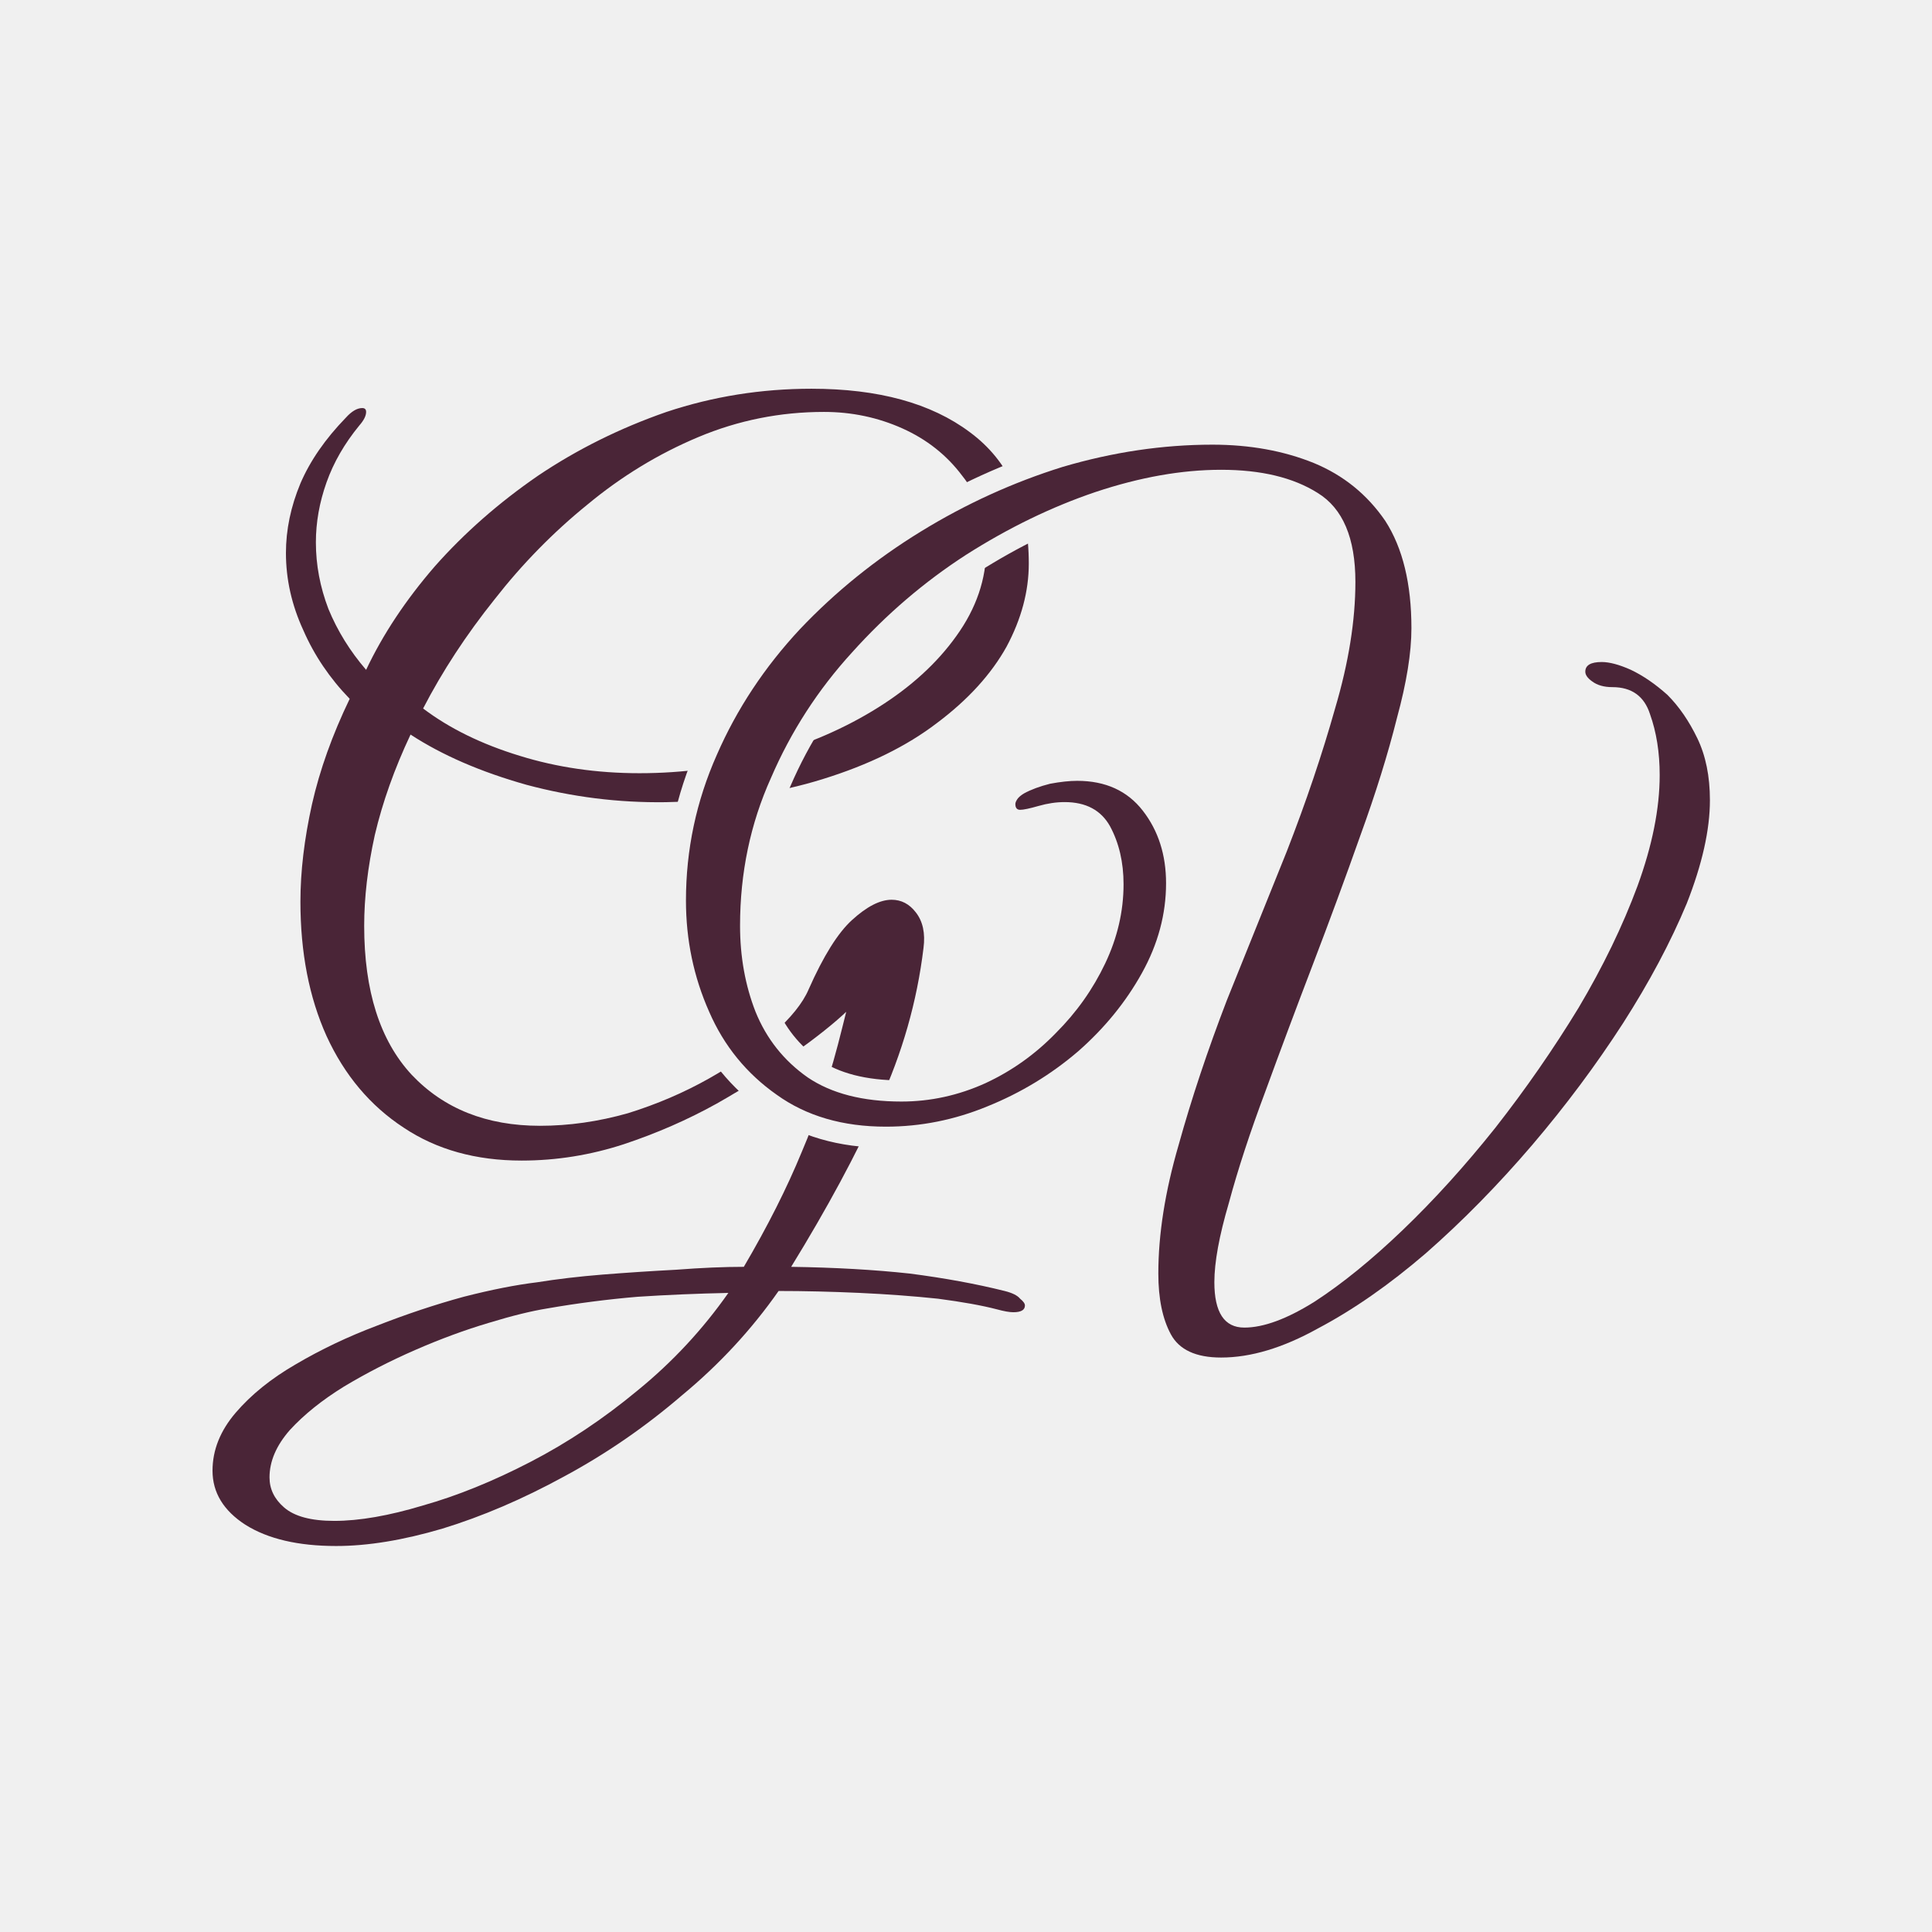
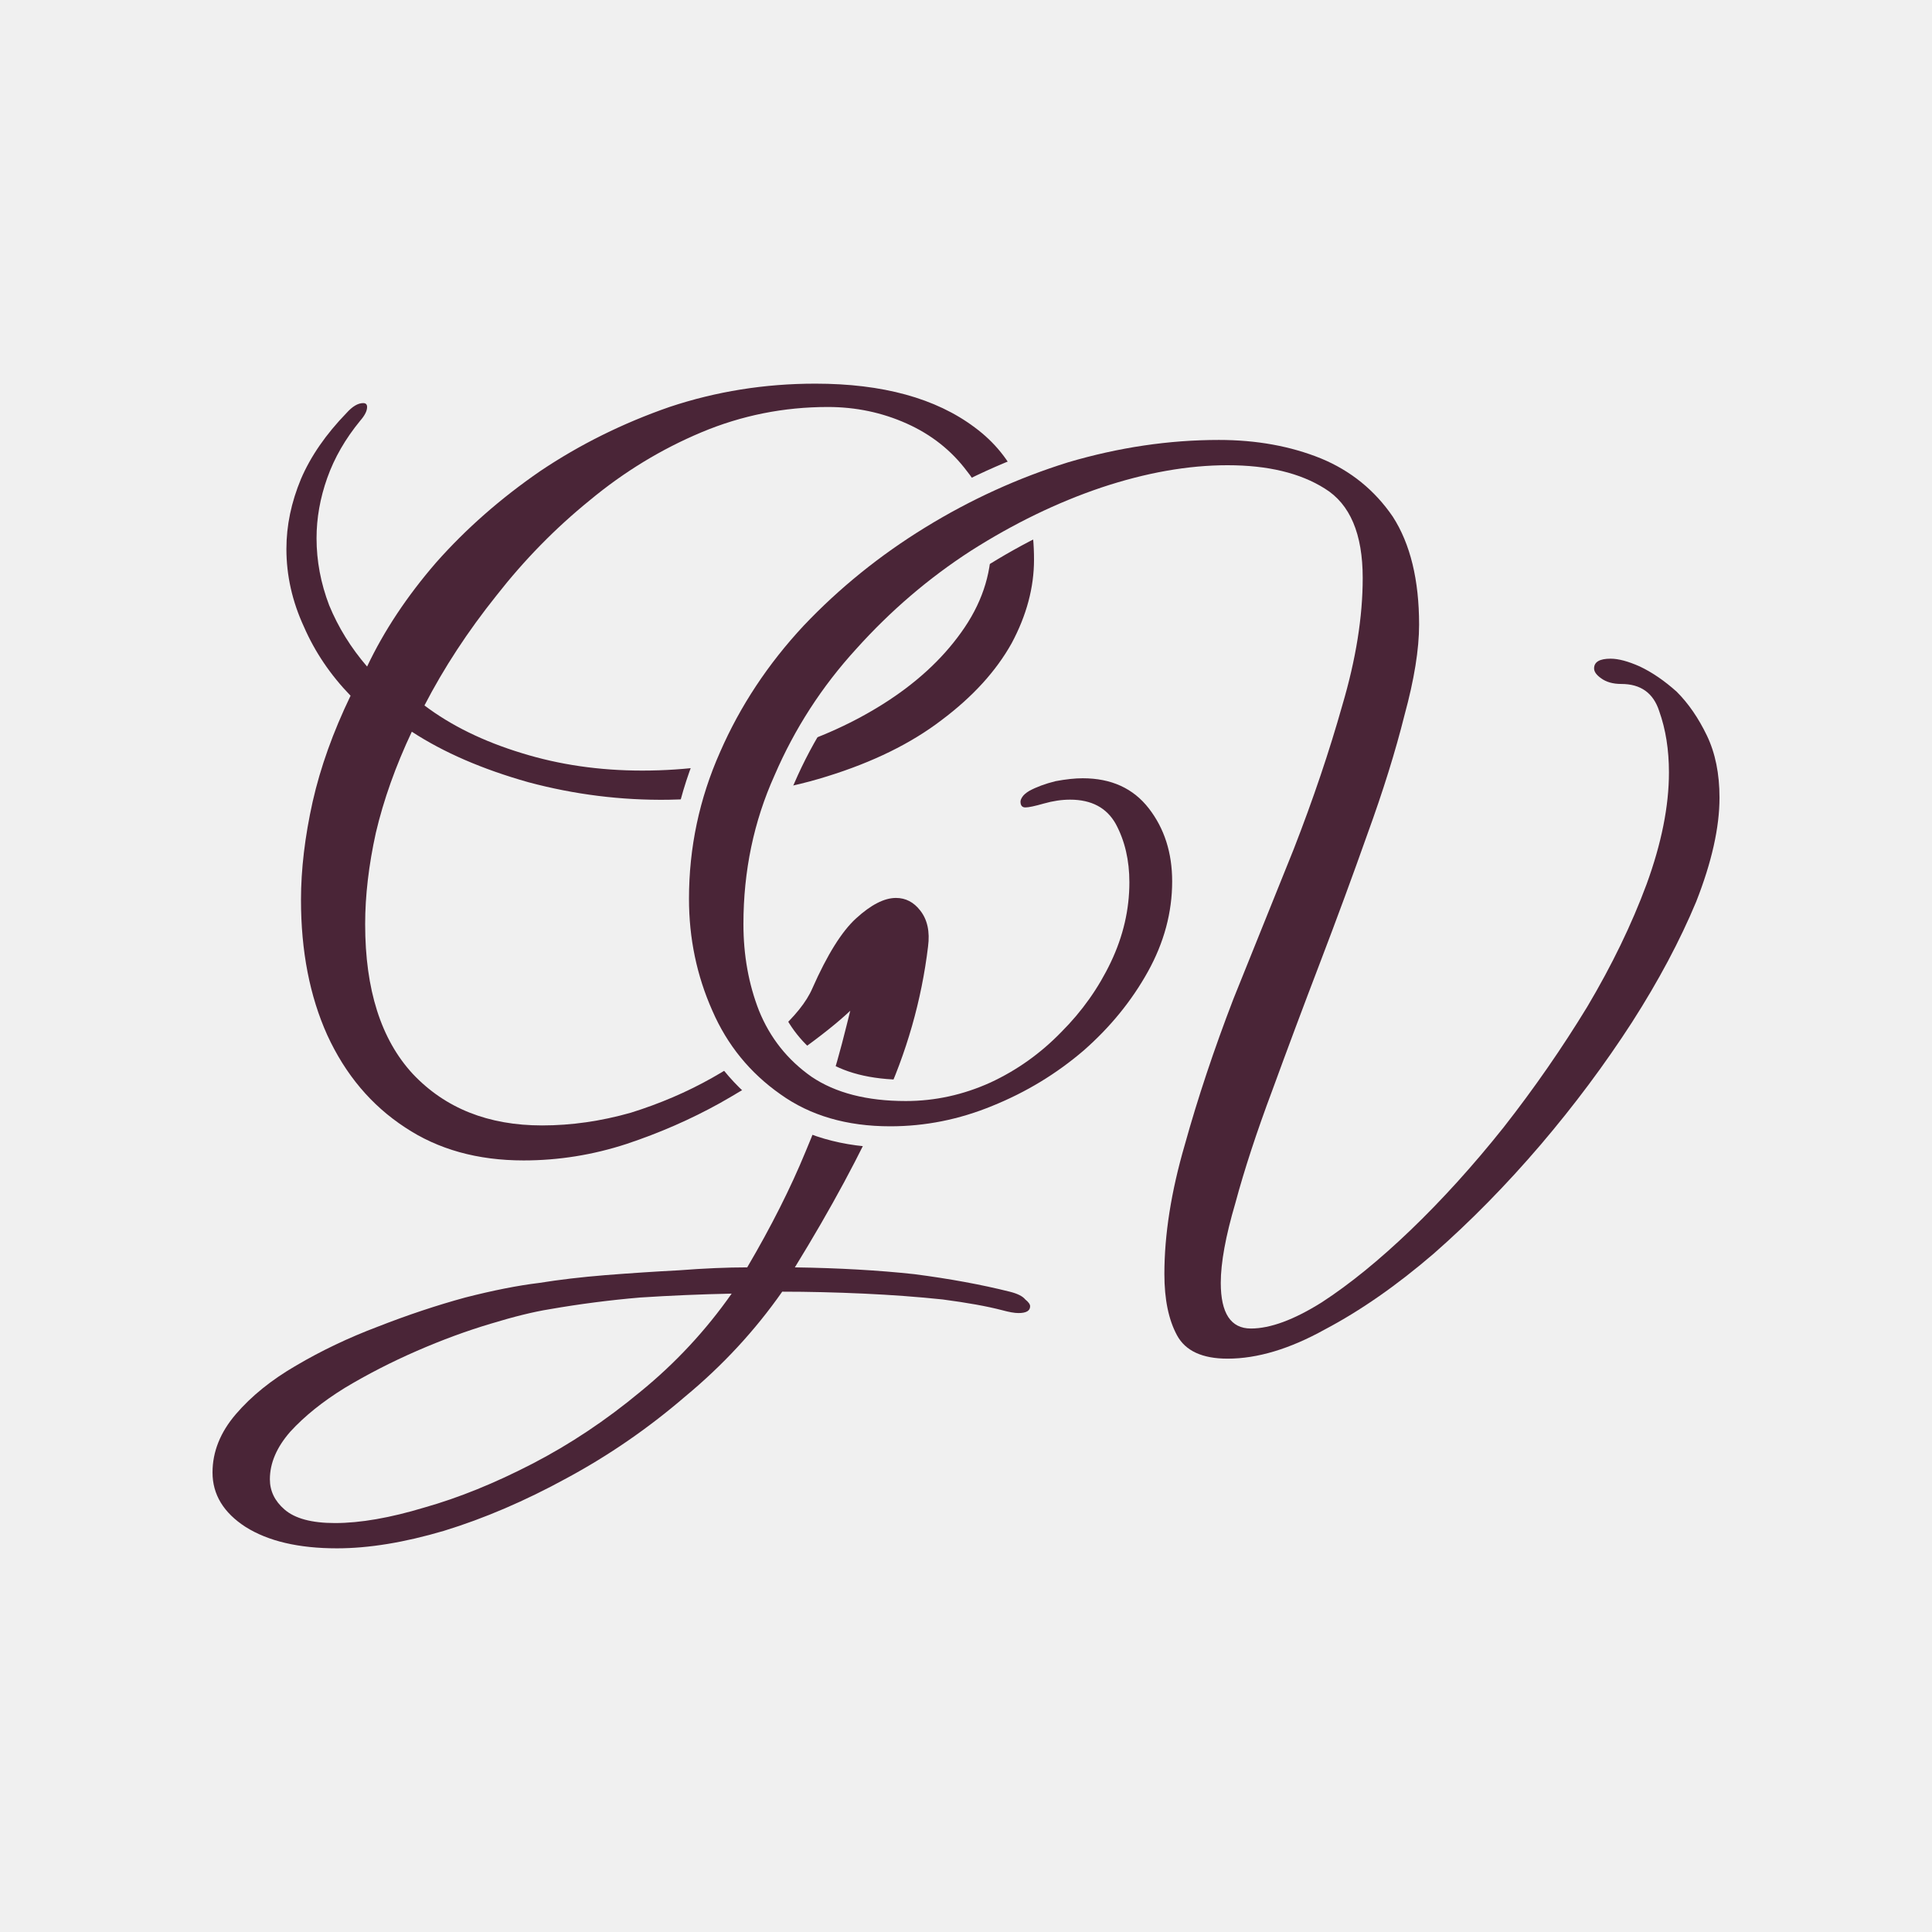
<svg xmlns="http://www.w3.org/2000/svg" viewBox="0 0 1000 1000" width="512" height="512" role="img">
-   <g transform="translate(110 612.21) scale(0.5)">
+   <g transform="translate(110 612.21) scale(0.5032)">
    <defs>
      <mask id="monogram-gap" maskUnits="userSpaceOnUse" x="-1000" y="-1000" width="4000" height="4000">
        <rect x="-1000" y="-1000" width="4000" height="4000" fill="#fff" />
        <path transform="translate(448.1 84.9) scale(1)" d="M747 -659Q747 -621 732 -566Q718 -510 694 -444Q671 -379 645 -311Q619 -243 596 -180Q572 -116 558 -64Q543 -13 543 18Q543 65 574 65Q604 65 647 38Q690 10 738 -36Q787 -83 834 -142Q881 -202 920 -266Q958 -330 981 -392Q1004 -455 1004 -507Q1004 -542 994 -570Q985 -598 955 -598Q942 -598 934 -604Q927 -609 927 -614Q927 -624 944 -624Q956 -624 974 -616Q993 -607 1012 -590Q1030 -572 1043 -545Q1056 -518 1056 -481Q1056 -435 1032 -374Q1007 -314 966 -250Q924 -185 872 -124Q819 -62 762 -12Q705 37 650 66Q596 96 550 96Q511 96 498 72Q485 48 485 9Q485 -52 506 -124Q526 -196 556 -274Q587 -351 618 -428Q648 -505 668 -576Q689 -647 689 -707Q689 -775 650 -799Q612 -823 550 -823Q489 -823 420 -800Q352 -777 286 -735Q221 -693 168 -634Q115 -576 84 -504Q52 -433 52 -351Q52 -303 68 -262Q85 -220 122 -194Q159 -169 219 -169Q264 -169 306 -188Q347 -207 379 -240Q411 -272 430 -312Q449 -352 449 -394Q449 -428 435 -454Q421 -479 388 -479Q375 -479 361 -475Q347 -471 342 -471Q337 -471 337 -477Q337 -479 339 -482Q341 -485 346 -488Q357 -494 373 -498Q389 -501 401 -501Q445 -501 469 -470Q493 -439 493 -395Q493 -347 468 -302Q443 -257 402 -221Q360 -185 308 -164Q257 -143 203 -143Q136 -143 90 -176Q43 -209 20 -262Q-4 -316 -4 -377Q-4 -456 28 -528Q59 -599 114 -658Q169 -716 239 -759Q309 -802 386 -826Q464 -849 541 -849Q599 -849 646 -830Q692 -811 720 -770Q747 -728 747 -659Z" stroke="#000" stroke-width="43.72" stroke-linejoin="round" />
      </mask>
    </defs>
    <path transform="translate(46 0) scale(1)" d="M82 376Q23 376 -12 354Q-46 332 -46 298Q-46 266 -22 238Q2 210 40 188Q79 165 124 148Q170 130 214 118Q257 107 290 103Q321 98 358 95Q396 92 434 90Q473 87 504 87Q541 24 564 -32Q588 -88 606 -161L610 -177Q591 -159 556 -134Q522 -108 476 -82Q431 -57 380 -40Q328 -23 274 -23Q203 -23 152 -57Q100 -91 72 -152Q45 -212 45 -291Q45 -338 57 -392Q69 -445 96 -501Q65 -533 48 -572Q30 -611 30 -652Q30 -688 45 -724Q60 -759 92 -792Q101 -802 109 -802Q113 -802 113 -798Q113 -792 106 -784Q83 -756 72 -725Q61 -694 61 -663Q61 -628 74 -594Q88 -560 113 -531Q139 -586 184 -638Q230 -690 291 -732Q352 -773 424 -798Q496 -822 574 -822Q678 -822 738 -777Q799 -732 799 -641Q799 -598 776 -555Q752 -512 704 -476Q657 -440 586 -418Q516 -396 423 -394Q350 -393 279 -412Q208 -432 159 -464Q134 -411 122 -360Q111 -310 111 -266Q111 -165 160 -112Q210 -59 293 -59Q338 -59 384 -72Q429 -86 468 -108Q507 -130 534 -154Q562 -179 571 -200Q594 -252 616 -272Q639 -293 657 -293Q672 -293 682 -280Q693 -266 690 -243Q680 -160 644 -82Q609 -4 553 87Q621 88 676 94Q730 101 774 112Q786 115 790 120Q795 124 795 127Q795 134 783 134Q777 134 766 131Q743 125 705 120Q667 116 624 114Q580 112 540 112Q498 172 440 220Q383 269 318 304Q254 339 192 358Q131 376 82 376ZM396 -424Q464 -424 528 -442Q592 -460 643 -492Q694 -524 724 -566Q755 -609 755 -657Q755 -701 730 -732Q706 -764 668 -781Q630 -798 587 -798Q519 -798 457 -772Q395 -746 342 -702Q289 -659 246 -604Q202 -549 172 -491Q213 -460 272 -442Q330 -424 396 -424ZM80 350Q119 350 172 334Q225 319 283 289Q341 259 394 215Q448 171 488 114Q440 115 394 118Q347 122 301 130Q276 134 240 145Q203 156 164 173Q125 190 90 211Q56 232 34 256Q13 280 13 305Q13 323 28 336Q44 350 80 350Z" fill="#4a2537" mask="url(#monogram-gap)" />
    <path transform="translate(494.1 84.9) scale(1)" d="M747 -659Q747 -621 732 -566Q718 -510 694 -444Q671 -379 645 -311Q619 -243 596 -180Q572 -116 558 -64Q543 -13 543 18Q543 65 574 65Q604 65 647 38Q690 10 738 -36Q787 -83 834 -142Q881 -202 920 -266Q958 -330 981 -392Q1004 -455 1004 -507Q1004 -542 994 -570Q985 -598 955 -598Q942 -598 934 -604Q927 -609 927 -614Q927 -624 944 -624Q956 -624 974 -616Q993 -607 1012 -590Q1030 -572 1043 -545Q1056 -518 1056 -481Q1056 -435 1032 -374Q1007 -314 966 -250Q924 -185 872 -124Q819 -62 762 -12Q705 37 650 66Q596 96 550 96Q511 96 498 72Q485 48 485 9Q485 -52 506 -124Q526 -196 556 -274Q587 -351 618 -428Q648 -505 668 -576Q689 -647 689 -707Q689 -775 650 -799Q612 -823 550 -823Q489 -823 420 -800Q352 -777 286 -735Q221 -693 168 -634Q115 -576 84 -504Q52 -433 52 -351Q52 -303 68 -262Q85 -220 122 -194Q159 -169 219 -169Q264 -169 306 -188Q347 -207 379 -240Q411 -272 430 -312Q449 -352 449 -394Q449 -428 435 -454Q421 -479 388 -479Q375 -479 361 -475Q347 -471 342 -471Q337 -471 337 -477Q337 -479 339 -482Q341 -485 346 -488Q357 -494 373 -498Q389 -501 401 -501Q445 -501 469 -470Q493 -439 493 -395Q493 -347 468 -302Q443 -257 402 -221Q360 -185 308 -164Q257 -143 203 -143Q136 -143 90 -176Q43 -209 20 -262Q-4 -316 -4 -377Q-4 -456 28 -528Q59 -599 114 -658Q169 -716 239 -759Q309 -802 386 -826Q464 -849 541 -849Q599 -849 646 -830Q692 -811 720 -770Q747 -728 747 -659Z" fill="#4a2537" />
  </g>
</svg>
